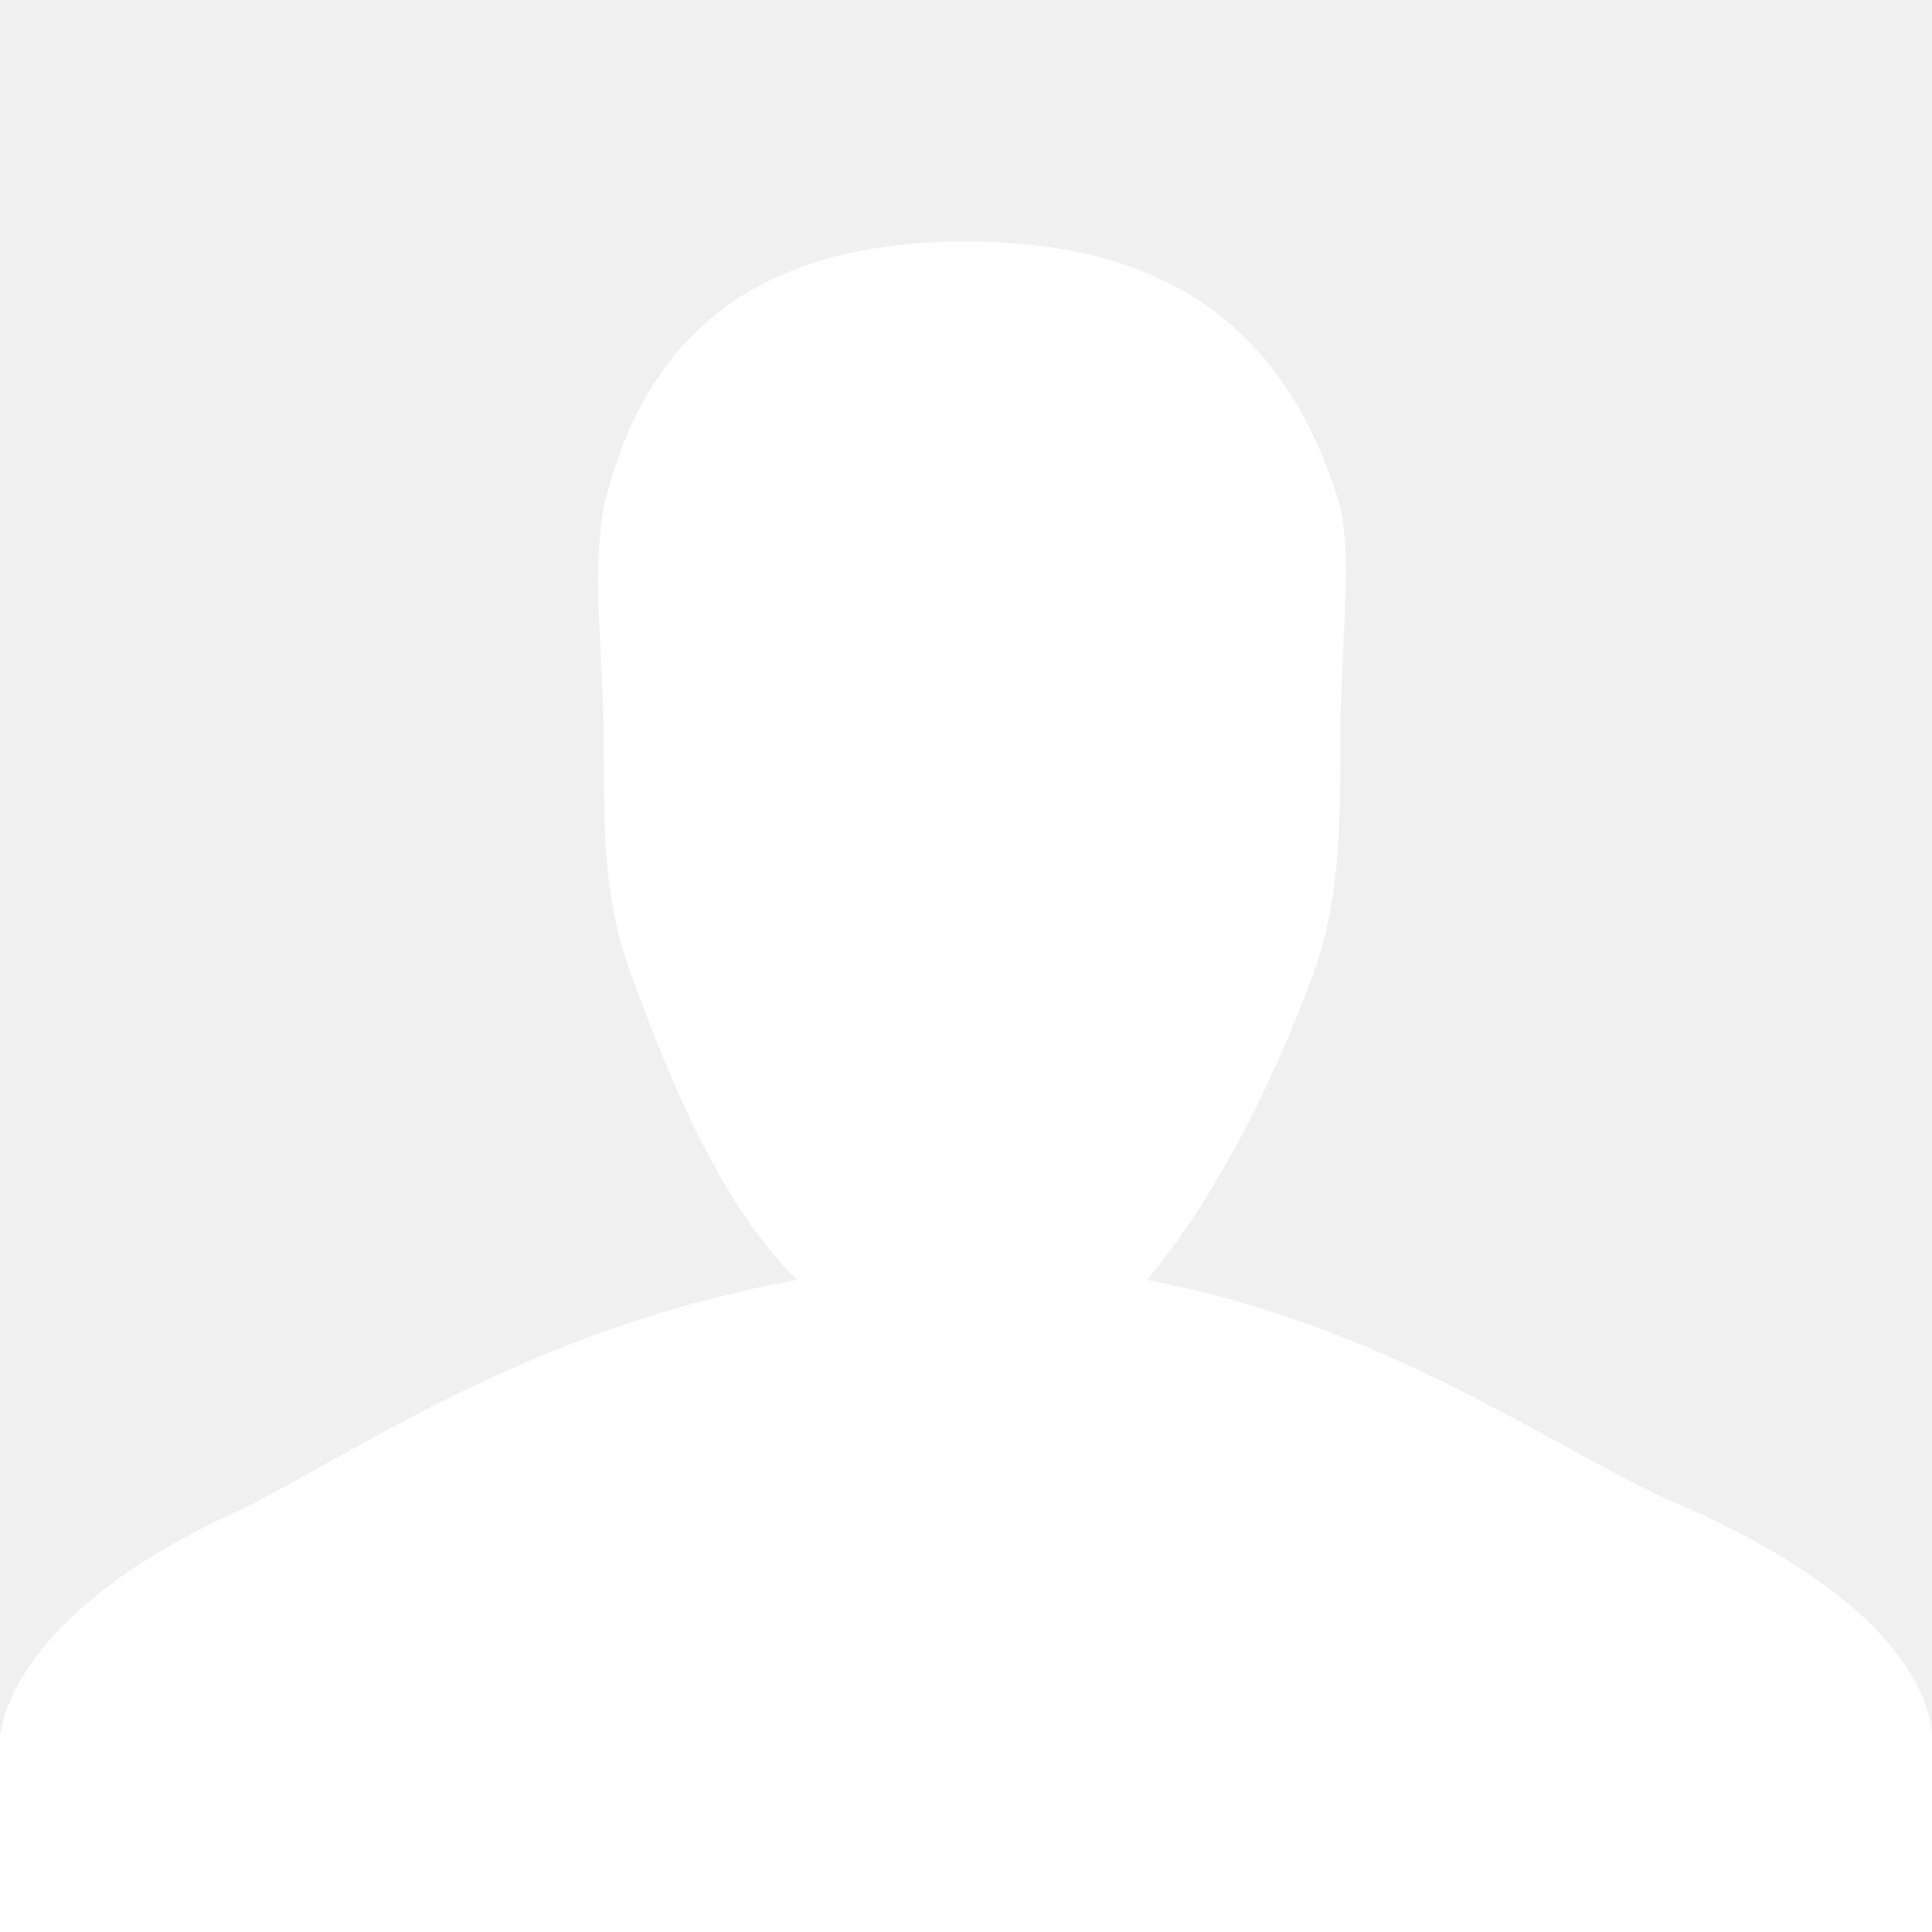
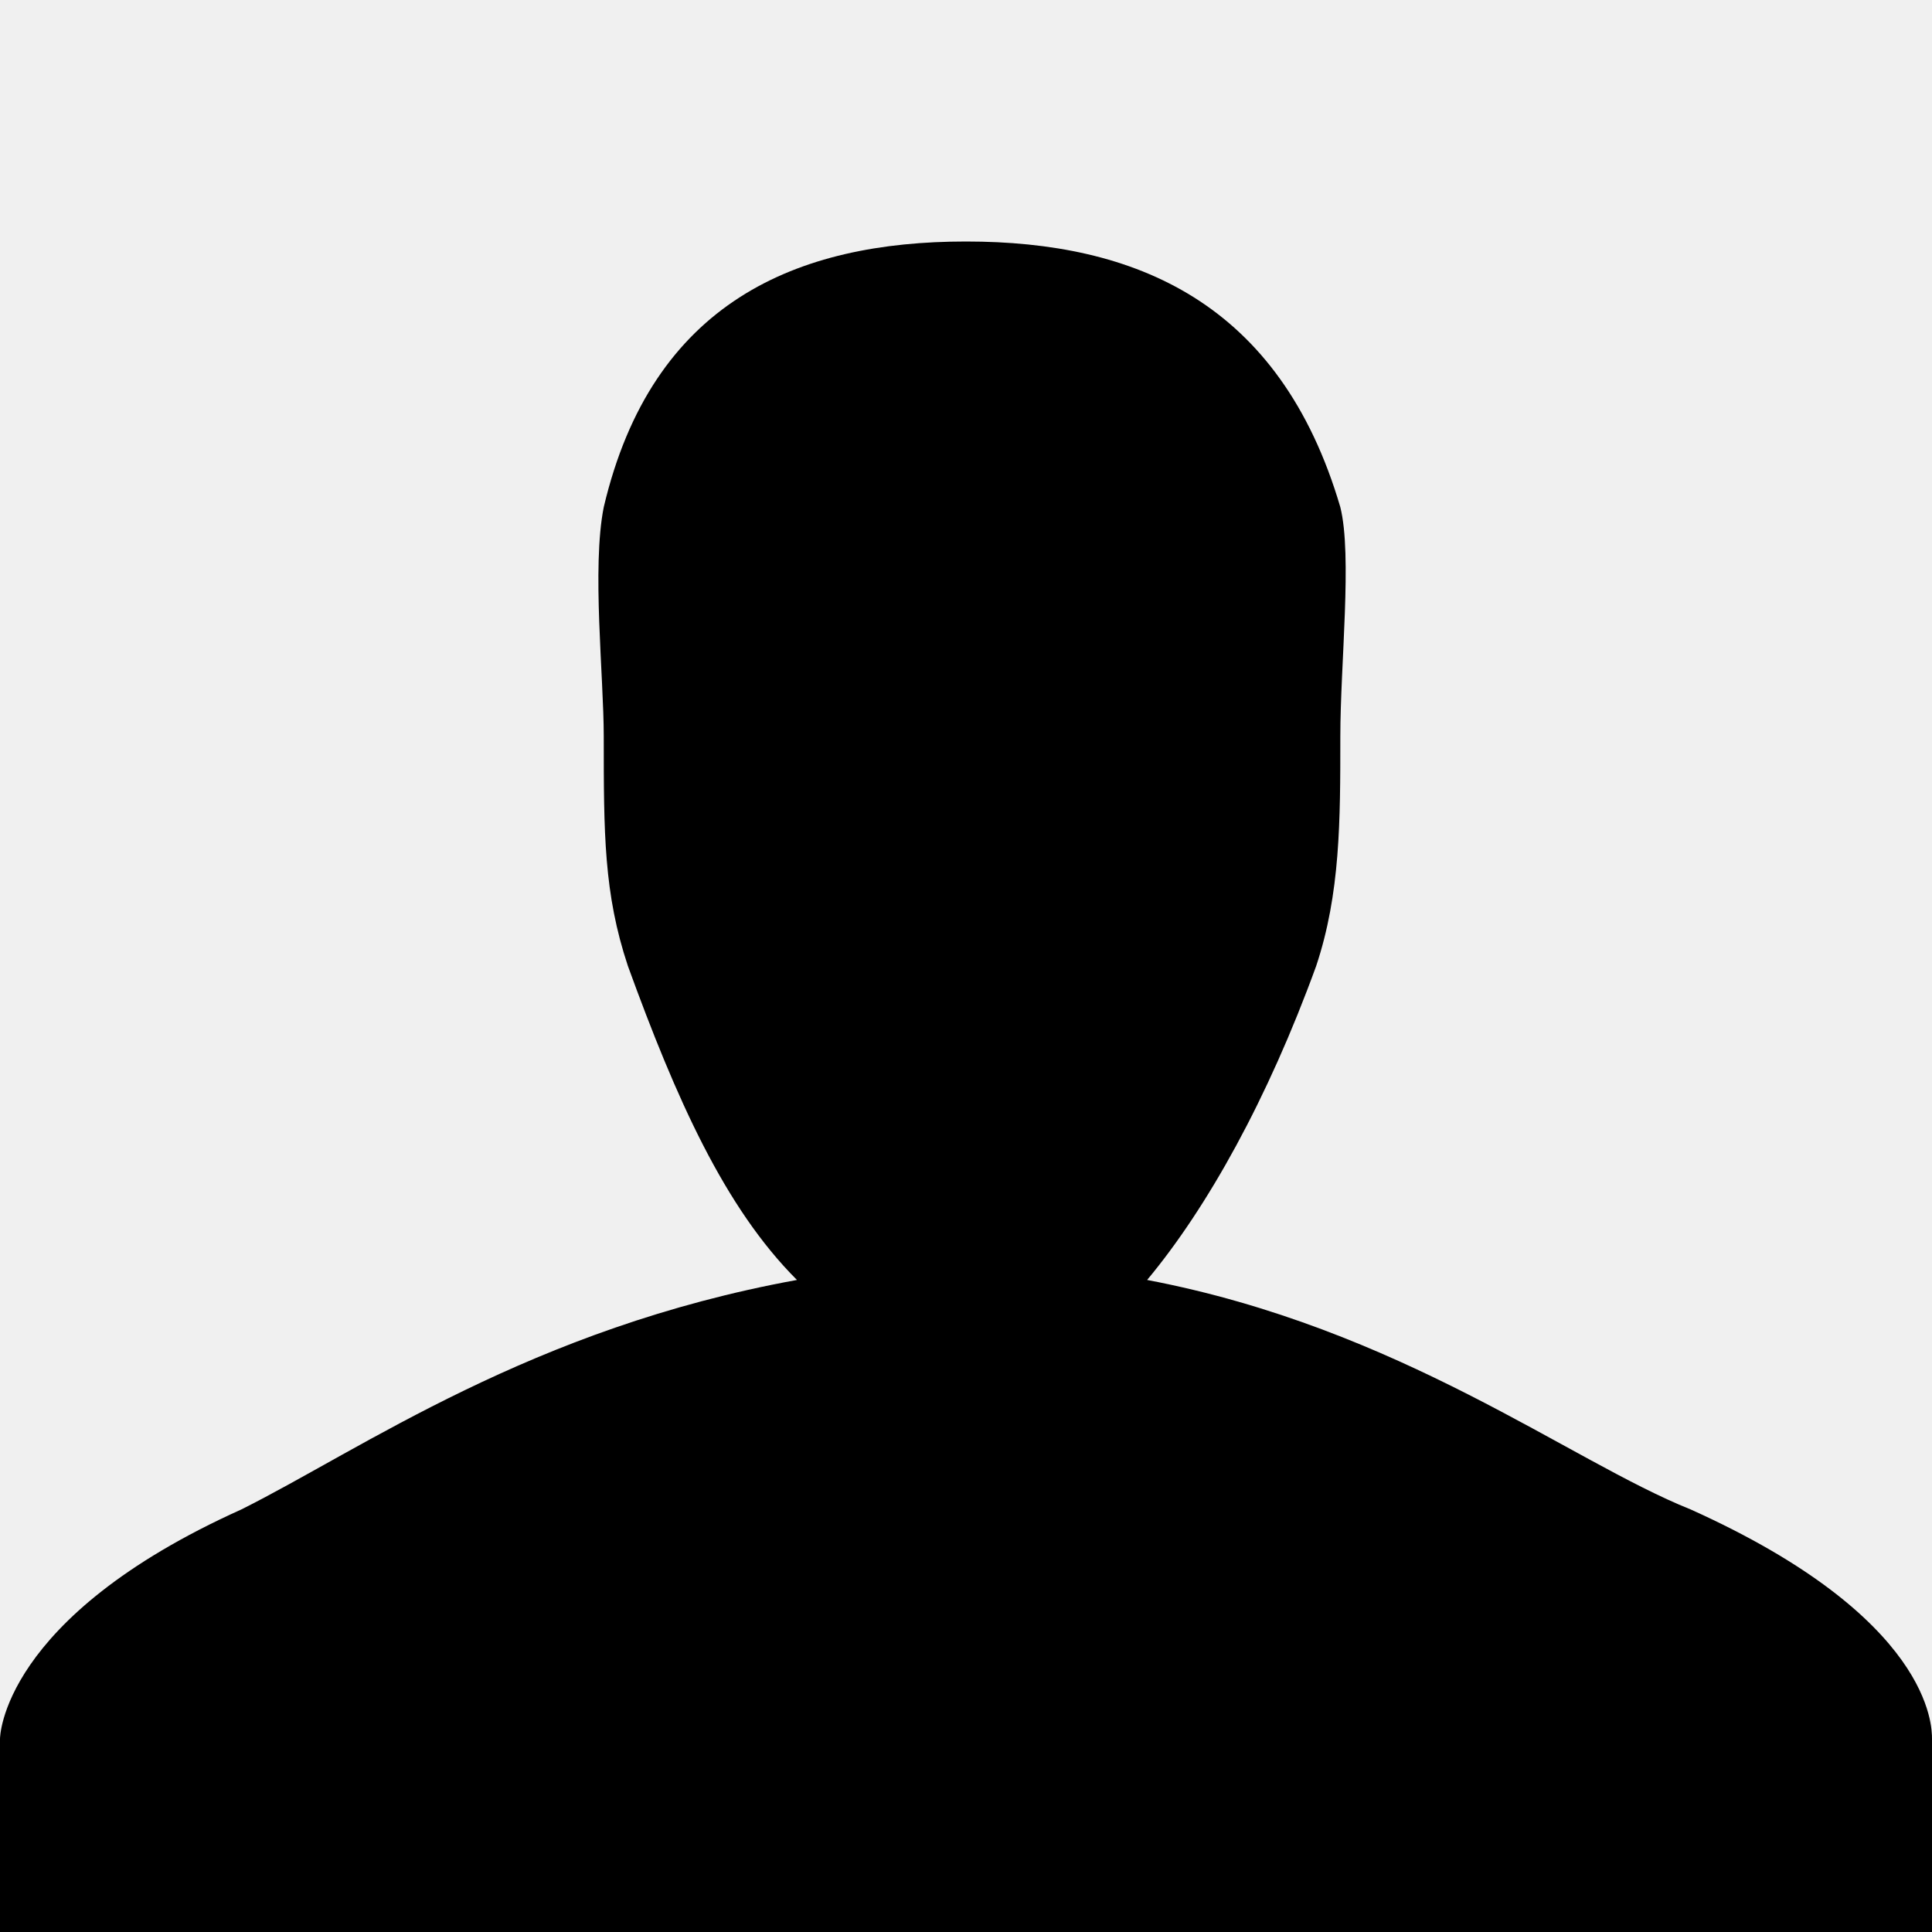
- <svg xmlns="http://www.w3.org/2000/svg" version="1.1" width="1em" height="1em" viewBox="0 0 16 16" style="overflow:visible;enable-background:new 0 0 16 16;" xml:space="preserve">
-   <style>path{fill:white;}</style>
+ <svg xmlns="http://www.w3.org/2000/svg" version="1.1" width="1em" height="1em" viewBox="0 0 16 16" overflow="visible" enable-background="new 0 0 16 16" xml:space="preserve">
  <g id="silhouette">
    <path d="M14,12.5c-1-0.4-2.4-1.5-4.5-1.9c0.5-0.6,1-1.5,1.4-2.6c0.2-0.6,0.2-1.2,0.2-1.9c0-0.6,0.1-1.5,0-1.9        C10.6,2.5,9.4,2,8,2C6.6,2,5.4,2.5,5,4.2c-0.1,0.5,0,1.4,0,1.9c0,0.8,0,1.3,0.2,1.9c0.4,1.1,0.8,2,1.4,2.6C4.4,11,3,12,2,12.5        c-2,0.9-2,1.9-2,1.9V16l16,0v-1.6C16,14.3,16,13.4,14,12.5z" />
  </g>
</svg>
